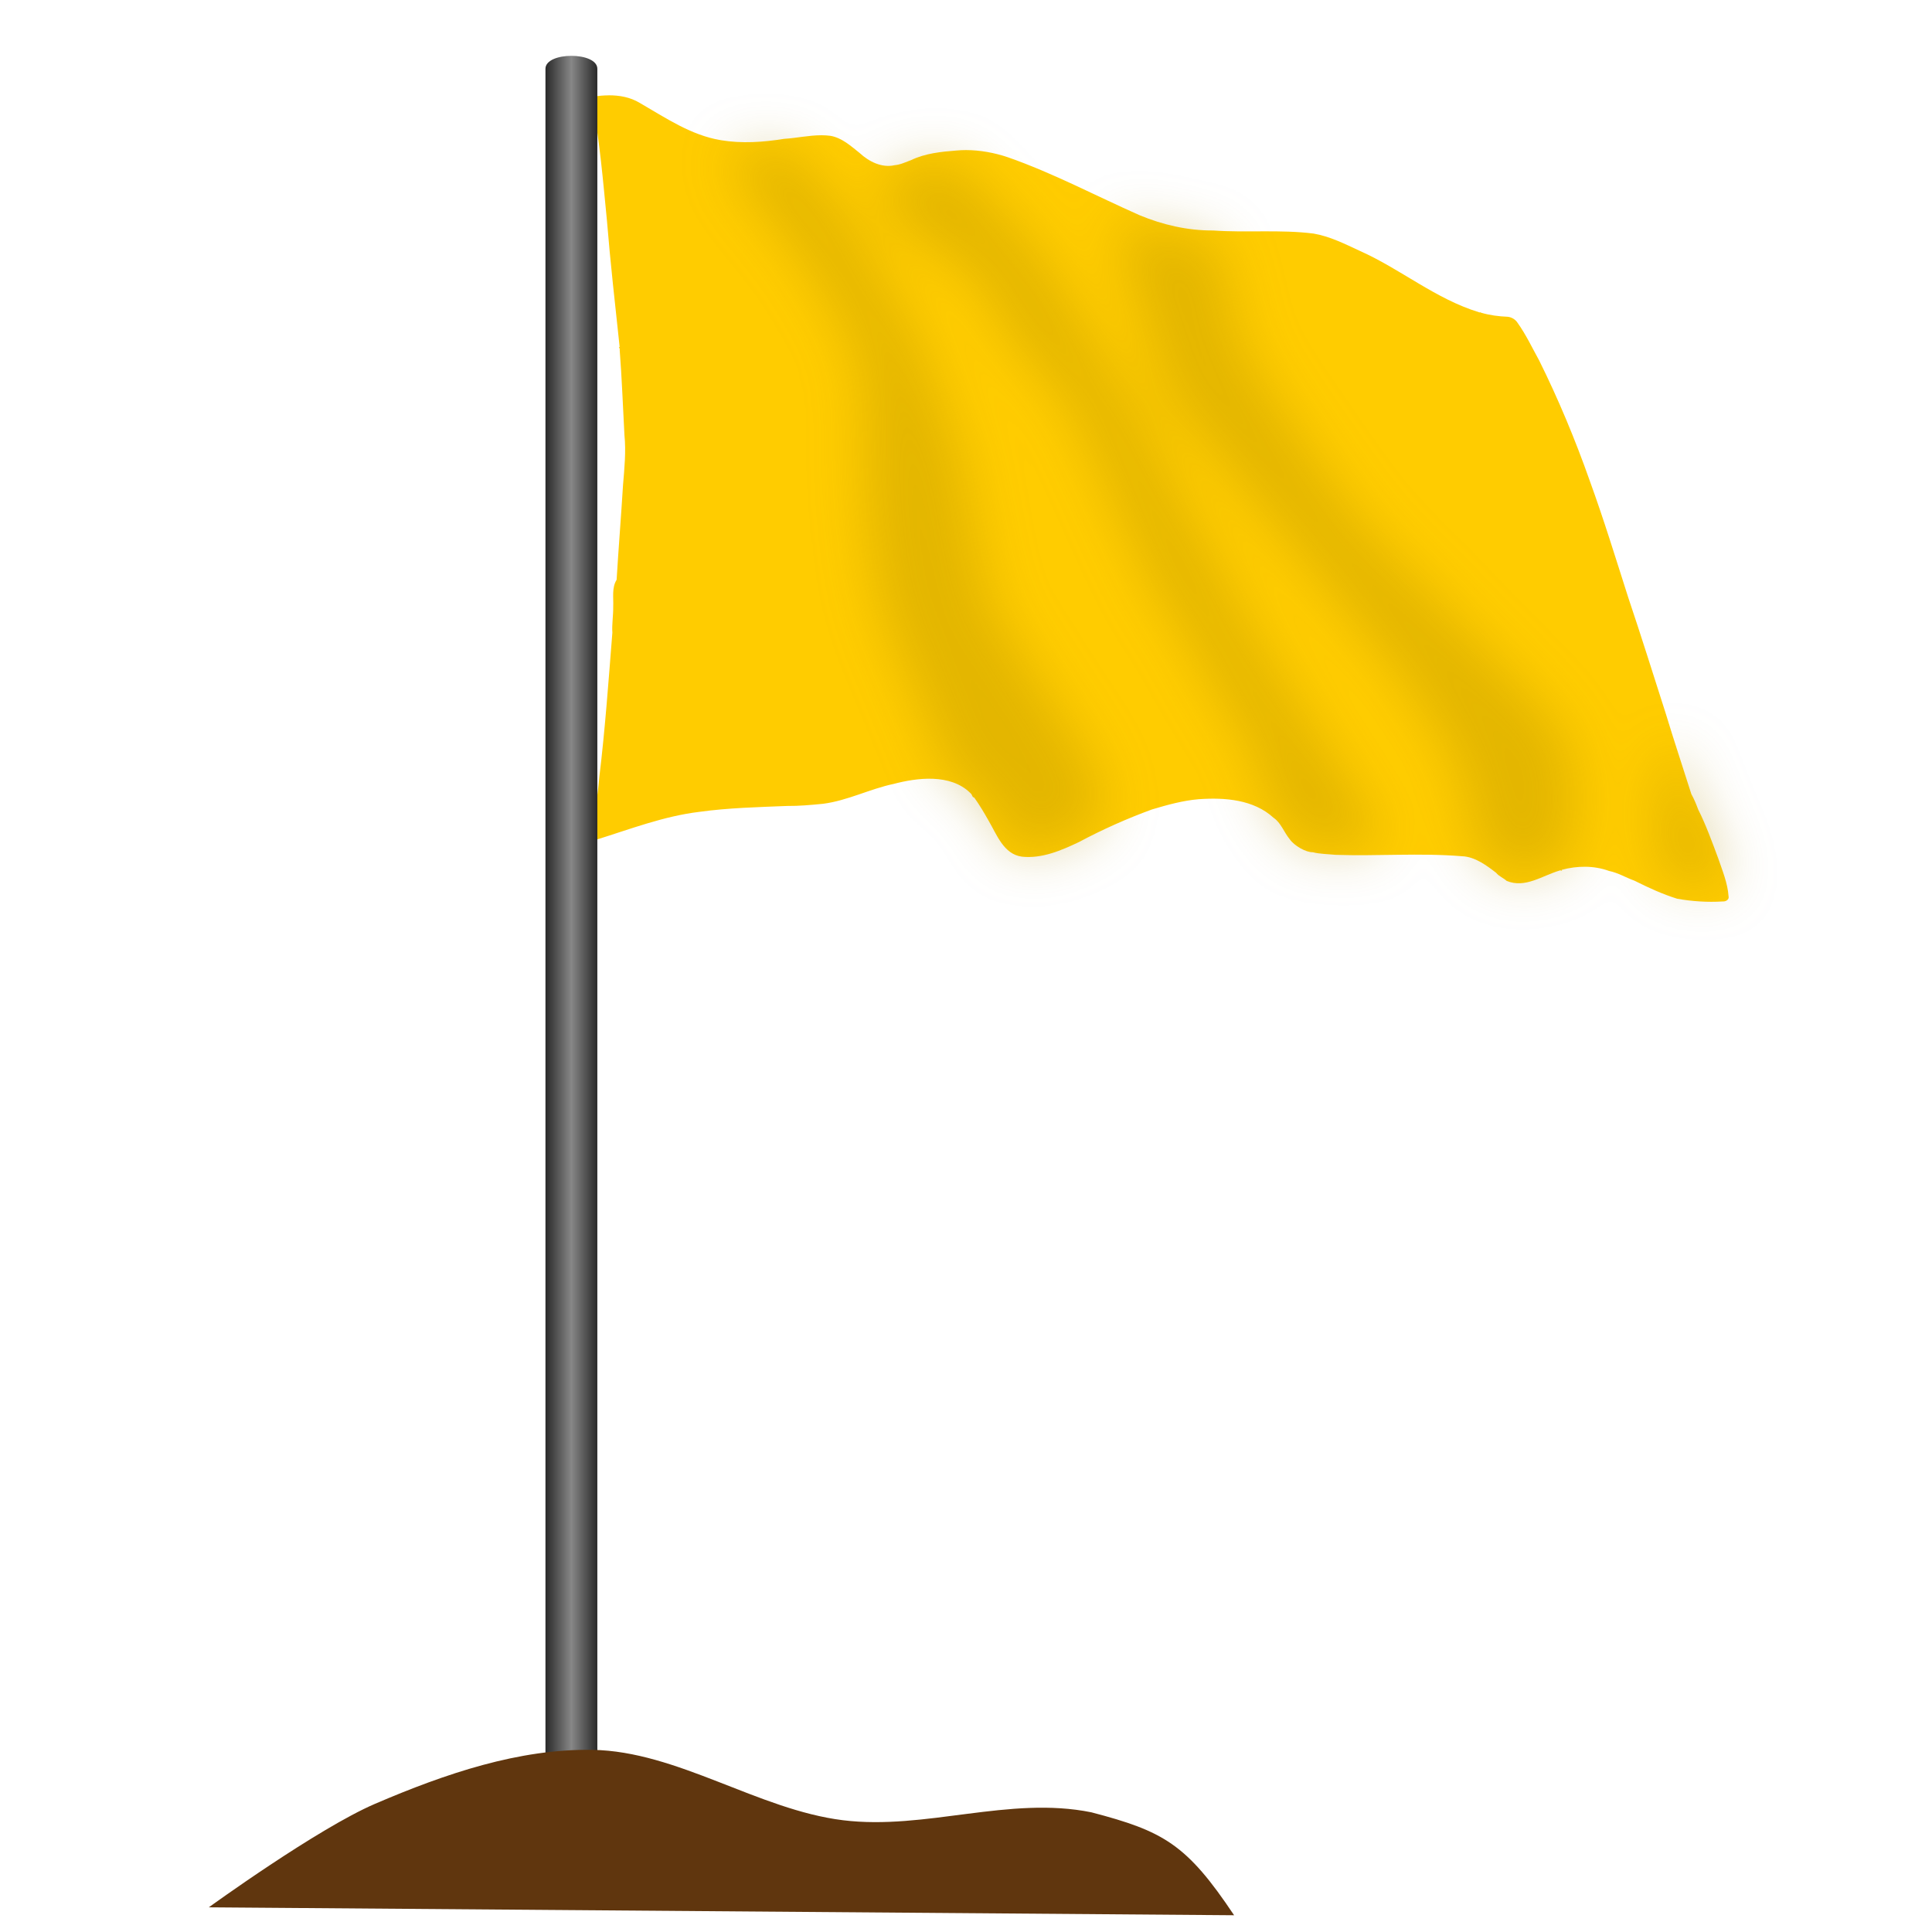
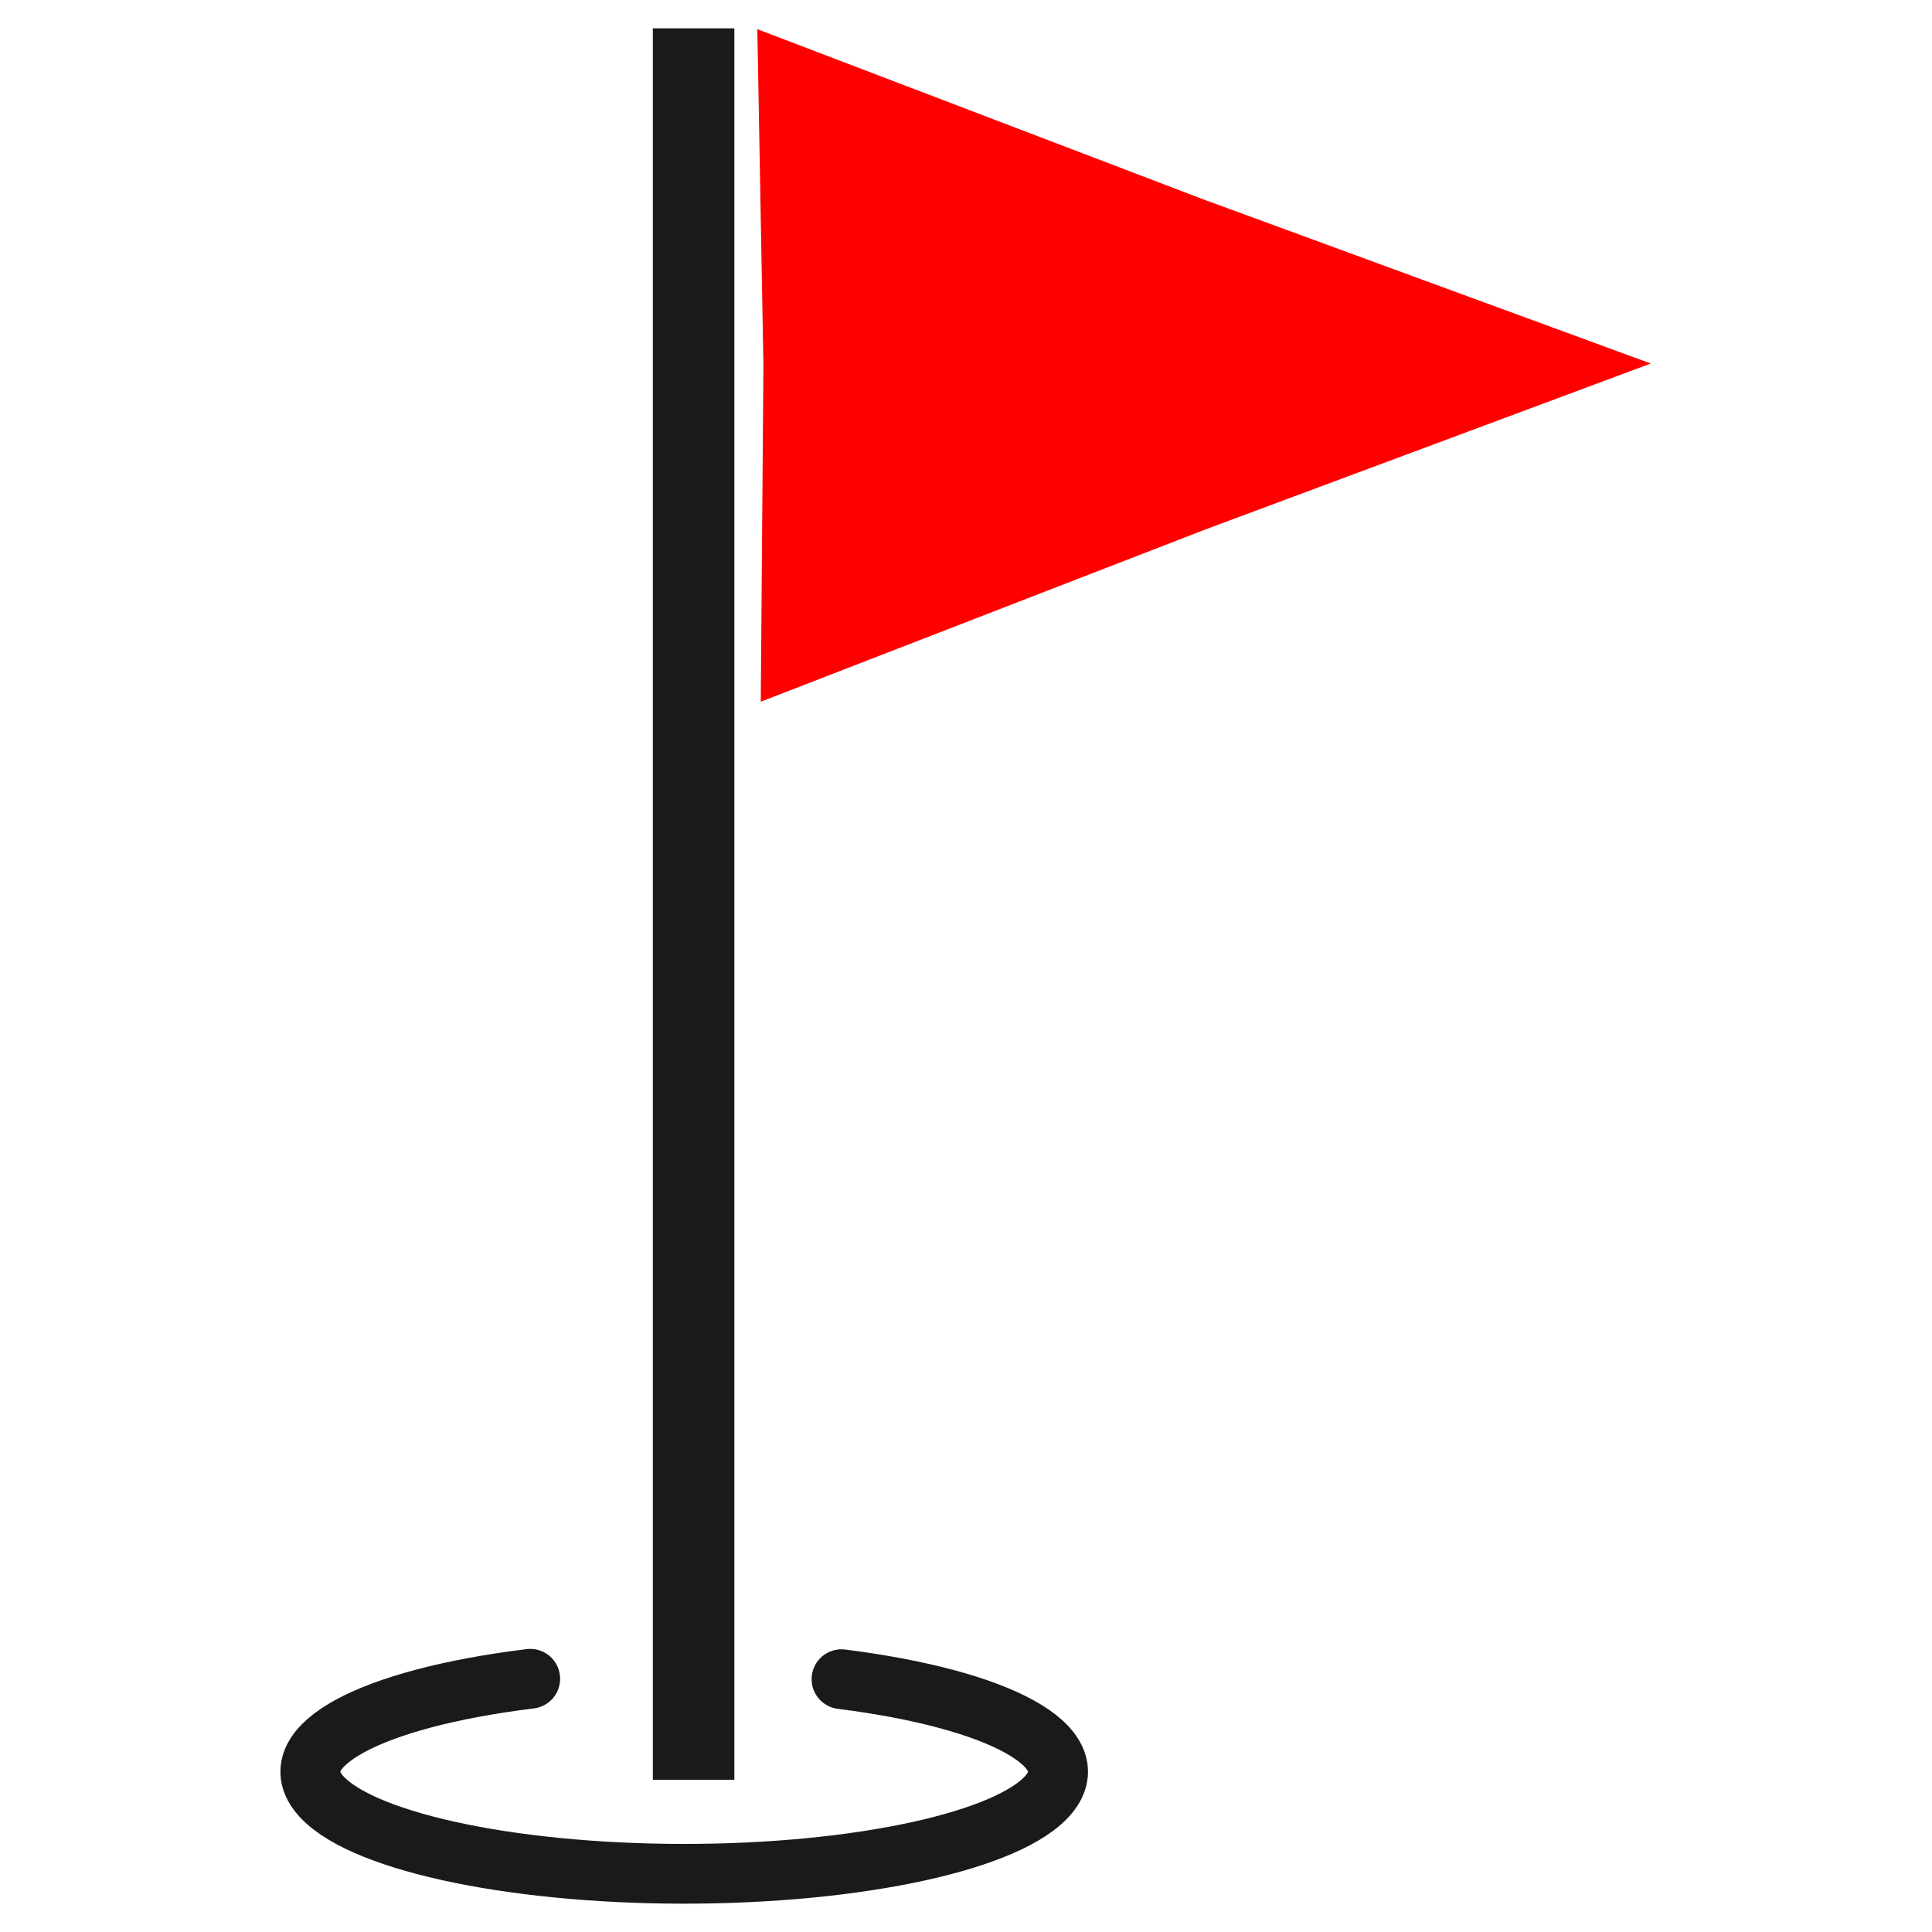
<svg xmlns="http://www.w3.org/2000/svg" height="512" width="512" version="1.1" viewBox="0 0 384.003 384" id="svg3847">
  <defs id="defs3835">
    <filter id="b" style="color-interpolation-filters:sRGB" height="1.167" width="1.127" y="-0.083" x="-0.063">
      <feGaussianBlur stdDeviation="61.201" id="feGaussianBlur3822" />
    </filter>
    <clipPath id="c" clipPathUnits="userSpaceOnUse">
      <path d="m 544.11,364.31 c -11.403,0.069 -22.794,1.091 -33.859,2.678 -4.55,2.3 -6.35,8.019 -3.5,12.339 17.1,90.69 24.71,182.71 33.73,274.26 7.93,97.83 19.07,195.65 29.5,293.41 -4.76,-2.79 1.54,3.269 0,6.059 5.13,65.54 7.361,131.27 11.011,196.9 3.9,38.62 -0.06,77.34 -3.27,115.9 -4.39,72.19 -10.42,146.2 -14.82,219.07 -11.58,18.61 -6.89,41.49 -7.87,62.13 0.37,19.55 -3.409,42.351 -1.959,60.061 -8.86,111.2 -16.71,223.17 -30.18,334.17 -3.95,46.7 -13.481,97.809 -15.841,146.44 4.19,-1.64 7.401,2.911 9.191,-1.639 78.27,-24.43 155.66,-54.31 237.6,-64.25 67.07,-9.35 137.26,-11.011 203.17,-13.691 27.82,0.28 55.48,-2.301 83.12,-4.991 57.02,-7.26 108.48,-34.499 164.32,-46.159 52.32,-13.79 130.57,-24.471 176.76,21.259 5.79,5.04 3.031,9.03 9.031,10.55 12.15,17.03 22.979,35.271 33.309,53.631 18.95,32.14 34.69,77.479 77.17,83.039 46.45,4.81 90.78,-14.42 131.83,-33.92 54.24,-28.95 111.24,-54.399 168.69,-75.319 35.42,-10.54 71.359,-20.63 108.39,-23.72 59.92,-4.22 126.88,0.52 173.22,43.2 16.36,10.64 24.25,33.87 37.13,49.35 10.28,15.03 37.48,30.599 53.4,30.109 15.5,4.14 35.31,4.25 52.35,6.02 97.42,3.34 195.42,-4.76 292.87,3.25 30.11,0.99 57.991,22.24 78.791,38.27 6.55,8.25 16.679,11.69 24.389,18.77 43.16,17.8 82.141,-12.211 122.74,-23.991 2,-1.59 6.749,2.65 4.639,-1.58 35.66,-9.7 74.64,-10.201 109.42,2.539 20.87,4.18 39.51,15.681 59.18,22.691 31.68,15.89 64.531,31.049 98.531,41.609 34.49,6.15 69.84,8.45 104.85,6.32 6.73,0.72 16.199,-3.9 13.959,-12.13 -2.11,-30.3 -14.07,-58.771 -23.77,-87.291 -14.12,-37.85 -28.889,-78.75 -46.409,-113.2 -4.54,-12.19 -9.49,-24.4 -15.87,-35.73 -19.63,-62.15 -40.409,-124.19 -59.309,-186.74 -28.73,-89.44 -56.711,-179.23 -86.711,-268.2 -28.97,-90.52 -56.739,-181.3 -89.259,-270.62 -33.29,-94.42 -72.4,-188.22 -116.57,-277.2 -16.31,-29.51 -30.701,-60.291 -50.391,-87.791 -4.83,-7.55 -13.579,-12.67 -22.459,-13.65 -21.06,-0.82 -42.131,-3.57 -62.341,-9.58 0.43,-1.73 -3.089,0.361 -4.219,-0.909 -99.98,-30.44 -181.23,-99.871 -275.8,-142.01 -34.52,-16.01 -69.241,-33.569 -107.09,-39.989 -76.89,-9.66 -154.79,-1.631 -232.02,-7.081 -58.35,0.4 -116.8,-13.07 -170.12,-35.3 -101.24,-44.75 -199.73,-97.379 -304.53,-133.99 -30.899,-10.506 -64.815,-16.681 -97.141,-16.702 -7.46,-0.005 -14.835,0.318 -22.069,0.991 -35.58,2.79 -72.34,6.52 -104.88,22.22 -12.52,4.51 -24.691,10.67 -38.161,11.73 -29.69,6.79 -59.469,-8.399 -80.789,-28.119 -20.54,-16.3 -41.041,-35.421 -68.061,-39.881 -6.72,-0.872 -13.422,-1.245 -20.109,-1.262 -28.98,-0.076 -57.702,6.536 -86.57,8.283 -48.33,7.69 -97.92,11.15 -146.42,3 -69.38,-11.41 -128.16,-51.91 -187.78,-86.26 -21.86,-13.17 -47,-17.63 -72.09,-17.48 z" id="path3825" style="fill:#feda02" />
    </clipPath>
    <linearGradient id="a" y2="2297" gradientUnits="userSpaceOnUse" x2="520.78" gradientTransform="matrix(0.08241203,0,0,0.08241203,98.34936,-4.871225)" y1="2297" x1="399.22">
      <stop stop-color="#282828" offset="0" id="stop3828" />
      <stop stop-color="#878787" offset=".5" id="stop3830" />
      <stop stop-color="#282828" offset="1" id="stop3832" />
    </linearGradient>
  </defs>
-   <g id="g4670" transform="matrix(1.042579,0,0,1.042579,-28.48959,-6.766943)">
-     <path style="fill:#ffcc00;stroke-width:0.066" id="path3837" d="m 143.33,24.667 c -0.94,0.006 -1.878,0.09 -2.79,0.221 -0.375,0.19 -0.523,0.661 -0.288,1.017 1.409,7.474 2.036,15.058 2.78,22.603 0.654,8.063 1.572,16.124 2.431,24.18 -0.392,-0.23 0.127,0.269 0,0.499 0.423,5.401 0.607,10.818 0.907,16.227 0.321,3.183 -0.005,6.374 -0.27,9.552 -0.362,5.949 -0.859,12.049 -1.221,18.054 -0.954,1.534 -0.568,3.419 -0.649,5.12 0.03,1.611 -0.281,3.49 -0.161,4.95 -0.73,9.164 -1.377,18.392 -2.487,27.539 -0.326,3.849 -1.111,8.061 -1.305,12.068 0.345,-0.135 0.61,0.24 0.757,-0.135 6.45,-2.013 12.829,-4.476 19.581,-5.295 5.527,-0.771 11.312,-0.907 16.743,-1.128 2.293,0.023 4.572,-0.19 6.85,-0.411 4.699,-0.598 8.94,-2.843 13.542,-3.804 4.312,-1.137 10.76,-2.017 14.567,1.752 0.477,0.415 0.25,0.744 0.744,0.869 1.001,1.404 1.894,2.907 2.745,4.42 1.562,2.649 2.859,6.385 6.36,6.843 3.828,0.396 7.481,-1.188 10.865,-2.795 4.47,-2.386 9.168,-4.483 13.902,-6.207 2.919,-0.869 5.881,-1.7 8.933,-1.955 4.938,-0.348 10.456,0.043 14.276,3.56 1.348,0.877 1.998,2.791 3.06,4.067 0.847,1.239 3.089,2.522 4.401,2.481 1.277,0.341 2.91,0.35 4.314,0.496 8.029,0.275 16.105,-0.392 24.136,0.268 2.481,0.082 4.779,1.833 6.493,3.154 0.54,0.68 1.375,0.963 2.01,1.547 3.557,1.467 6.77,-1.006 10.116,-1.977 0.165,-0.131 0.556,0.218 0.382,-0.13 2.939,-0.799 6.151,-0.841 9.018,0.209 1.72,0.344 3.256,1.292 4.877,1.87 2.611,1.31 5.318,2.559 8.12,3.429 2.842,0.507 5.756,0.696 8.641,0.521 0.555,0.059 1.335,-0.321 1.15,-1 -0.174,-2.497 -1.16,-4.843 -1.959,-7.194 -1.164,-3.119 -2.381,-6.49 -3.825,-9.329 -0.374,-1.005 -0.782,-2.011 -1.308,-2.945 -1.618,-5.122 -3.33,-10.235 -4.888,-15.389 -2.368,-7.371 -4.674,-14.771 -7.146,-22.103 -2.387,-7.46 -4.676,-14.942 -7.356,-22.303 -2.743,-7.781 -5.967,-15.512 -9.607,-22.845 -1.344,-2.432 -2.53,-4.969 -4.153,-7.235 -0.398,-0.622 -1.119,-1.044 -1.851,-1.125 -1.736,-0.068 -3.472,-0.294 -5.138,-0.79 0.035,-0.143 -0.255,0.03 -0.348,-0.075 -8.24,-2.509 -14.936,-8.231 -22.729,-11.703 -2.845,-1.319 -5.706,-2.766 -8.825,-3.296 -6.337,-0.796 -12.757,-0.134 -19.122,-0.584 -4.809,0.033 -9.626,-1.077 -14.02,-2.909 -8.343,-3.688 -16.46,-8.025 -25.097,-11.043 -2.546,-0.866 -5.342,-1.375 -8.006,-1.376 -0.615,-3.96e-4 -1.223,0.026 -1.819,0.082 -2.932,0.23 -5.962,0.537 -8.643,1.831 -1.032,0.372 -2.035,0.879 -3.145,0.967 -2.447,0.56 -4.901,-0.692 -6.658,-2.317 -1.693,-1.343 -3.382,-2.919 -5.609,-3.287 -0.554,-0.072 -1.106,-0.103 -1.657,-0.104 -2.388,-0.006 -4.755,0.539 -7.134,0.683 -3.987,0.644 -8.074,0.929 -12.071,0.257 -5.713,-0.947 -10.557,-4.284 -15.47,-7.115 -1.802,-1.086 -3.874,-1.453 -5.941,-1.441 z" />
-     <path style="opacity:0.325;fill:#aa8800;filter:url(#b)" id="path3839" transform="matrix(0.08196041,0,0,0.08104489,99.38214,-3.204264)" d="m 937.25,466.28 c -8.282,1.093 -16.424,3.938 -24.762,4.092 -9.876,3.473 -20.389,0.211 -30.477,2.33 -17.299,1.648 -34.734,0.48 -52.027,1.33 -3.45,1.061 -8.881,-0.133 -8.898,4.723 -1.923,9.093 18.321,42.085 19.639,51.014 3.65,11.417 11.13,20.815 16.326,31.416 4.622,5.997 13.814,9.037 15.25,17.455 0.606,5.842 6.689,7.932 9.24,12.76 7.873,11.289 14.465,23.794 25.543,32.381 4.068,3.947 5.915,9.357 10.07,13.232 5.72,7.265 13.049,13.099 17.768,21.22 3.896,4.867 7.621,9.823 10.972,15.077 3.658,3.95 6.761,8.562 11.354,11.623 4.74,5.136 5.47,13.164 11.826,16.85 8.328,9.41 15.434,19.96 22.977,29.891 4.558,11.225 13.851,19.534 19.558,30.154 5.537,8.834 9.719,18.431 16.742,26.275 4.789,6.426 5.824,14.705 11.317,20.742 4.251,7.454 8.93,14.569 13.372,21.927 5.778,9.837 10.444,20.231 16.126,30.067 6.32,7.954 8.423,18.719 16.238,25.422 5.479,6.135 5.681,14.754 8.498,21.963 5.592,7.922 6.806,17.704 11.594,26.029 2.538,5.574 2.847,11.666 5.445,17.198 1.141,5.879 3.335,11.366 6.913,16.257 2.956,7.437 0.587,15.467 4.496,22.593 2.783,12.479 2.685,25.41 5.061,37.938 0.88,16.292 -1.279,32.967 3.402,48.846 1.246,15.92 0.433,31.924 1.177,47.873 0.693,53.041 -1.249,106.17 3.144,159.04 -0.058,7.714 -1.647,15.428 0.478,22.963 0,6.355 0.735,12.529 2.545,18.619 2.957,19.453 0.973,39.403 4.863,58.514 -0.683,3.731 -0.987,7.577 2.022,10.352 3.834,7.467 3.05,16.112 2.107,24.048 1.09,9.309 5.453,18.424 3.121,27.8 8.952,11.185 4.875,26.344 5.295,39.227 7.426,6.957 6.989,18.022 4.748,27.129 1.73,5.473 3.378,10.906 6.996,15.441 3.915,7.337 1.321,16.199 5.78,23.361 3.834,8.355 3.836,17.683 5.751,26.454 4.453,4.56 5.469,10.922 7.467,16.693 9.22,8.397 9.147,21.741 13.123,32.629 5.279,9.074 8.361,19.052 11.876,28.846 3.574,8.205 7.15,16.476 9.459,25.06 3.768,4.727 4.317,10.867 6.84,16.084 7.553,7.82 8.424,19.454 13.673,28.666 4.42,12.712 10.245,24.838 15.161,37.34 7.493,21.458 16.779,42.116 25.117,63.234 1.247,3.567 0.728,7.4 3.609,10.205 3.19,4.902 2.751,11.42 7.533,15.217 5.881,7.469 3.904,18.112 9.766,25.328 6.847,10.417 6.989,24.104 15.791,33.393 2.612,2.944 0.255,32.065 3.348,33.691 7.628,0.441 15.354,4.288 19.324,10.99 29.736,9.493 55.826,30.133 71.113,57.443 19.505,29.251 34.014,61.52 52.396,91.367 8.71,10.334 18.549,22.341 33.225,22.887 40.032,3.242 78.034,-13.275 113.06,-30.241 19.814,-10.004 40.096,-19.134 59.605,-29.69 4.995,-1.826 1.48,-8.22 5.023,-11.586 2.643,-4.807 7.248,-8.405 12.418,-10.146 -0.209,-13.916 1.961,-27.988 -1.838,-41.459 -3.749,-8.618 -3.787,-18.346 -7.912,-26.848 -0.603,-6.979 -2.953,-34.789 -5.041,-41.165 -2.437,-5.021 -3.779,-11.228 -9.365,-13.731 -5.947,-4.429 -8.283,-11.937 -10.076,-18.576 -5.42,-5.756 -6.059,-14.526 -12.061,-19.775 -2.122,-5.325 -5.803,-9.578 -9.145,-13.982 -2.039,-5.186 -5.182,-9.62 -8.59,-13.947 -2.971,-5.004 -2.672,-12.199 -8.576,-14.992 -7.443,-6.901 -11.033,-16.836 -15.801,-25.506 -1.253,-4.117 -5.228,-5.898 -6.84,-9.887 -5.939,-9.712 -16.631,-16.722 -18.57,-28.625 -4.665,-9.322 -13.833,-15.858 -16.693,-26.092 -2.333,-3.534 -7.333,-4.326 -9.607,-8.191 -3.872,-4.183 -4.903,-10.07 -6.014,-15.248 -6.71,-8.495 -11.916,-18.01 -16.127,-27.912 -4.564,-3.637 -6.411,-9.767 -10.966,-13.519 -6.45,-10.219 -12.933,-20.482 -19.41,-30.629 -2.732,-5.795 -3.881,-13.029 -10.002,-16.295 -6.694,-6.705 -8.579,-16.568 -14.833,-23.635 -6.691,-10.803 -12.256,-22.573 -21.468,-31.521 -4.768,-7.451 -3.749,-17.039 -9.271,-24.111 -4.715,-5.348 -10.015,-10.778 -10.705,-18.307 -0.558,-5.674 -2.297,-10.982 -5.178,-15.836 -2.681,-7.253 0.829,-15.522 -4.289,-22.106 -4.909,-6.589 -5.295,-15.142 -8.725,-22.348 -3.186,-12.86 -7.533,-26.266 -6.102,-39.945 -8.147,-14.568 -8.57,-31.762 -7.805,-48.023 -5.539,-10.094 -9.698,-21.115 -9.203,-32.816 -0.982,-8.465 -1.885,-17.156 -6.625,-24.432 -3.121,-8.036 -0.037,-17.073 -3.135,-25.193 -1.81,-11.774 -1.56,-23.931 -5.55,-35.269 -4.605,-25.862 -10.808,-51.61 -14.282,-77.754 -1.243,-6.581 -6.199,-11.78 -6.981,-18.596 -1.329,-5.143 0.219,-10.896 -4,-14.863 -3.582,-4.94 -4.748,-11.133 -5.613,-16.877 -3.608,-6.502 -1.95,-14.608 -6.506,-20.73 -3.574,-7.942 -5.832,-16.664 -10.471,-23.984 -6.176,-5.862 -6.277,-14.795 -6.533,-22.465 -6.611,-15.25 -11.6,-31.371 -19.104,-46.329 -3.095,-7.296 -6.124,-14.771 -5.562,-22.876 -3.855,-9.127 -8.769,-18.06 -12.318,-27.437 -4.92,-9.902 -8.258,-20.414 -12.274,-30.676 -8.591,-12.947 -11.595,-28.541 -19.354,-41.951 -5.296,-10.941 -12.072,-21.326 -14.408,-33.422 -1.978,-4.897 -7.989,-6.695 -9.646,-11.988 -2.254,-5.022 -3.055,-10.616 -7.006,-14.719 -5.995,-9.282 -9.843,-20.014 -17.441,-28.174 -3.728,-7.76 -8,-15.108 -11.885,-22.742 -6.843,-7.316 -8.158,-18.233 -15.438,-25.355 -4.968,-8.683 -9.726,-17.468 -15.068,-25.906 -8.712,-15.481 -19.288,-30.392 -27.395,-46.451 -3.975,-4.601 -5.091,-10.59 -7.68,-15.834 -6.811,-10.072 -13.401,-20.779 -19.734,-31.371 -8.924,-9.554 -12.983,-22.581 -22.352,-31.787 -3.321,-4.669 -4.33,-10.573 -8.691,-14.51 -2.848,-5.128 -7.112,-8.844 -11.686,-12.295 -7.643,-7.862 -9.522,-19.63 -17.863,-26.947 -6.009,-8.328 -14.528,-14.775 -19.27,-24.102 -7.315,-2.819 -10.538,-10.508 -16.449,-15.184 -4.254,-3.71 -6.341,-9.727 -10.947,-12.855 -9.653,-2.3 -26.39,-38.873 -35.492,-41.982 -5.33,-2.954 -10.613,-6.017 -15.959,-8.872 -2.526,0.186 -5.035,-0.126 -7.588,-0.076 z m 381.08,32.697 c -8.18,0.702 -16.005,1.125 -23.984,2.72 -15.894,0.061 -31.321,5.007 -46.305,9.874 -16.534,6.661 -32.796,14.344 -50.384,17.947 -11.174,2.163 -22.487,5.059 -33.926,4.307 -0.323,8.784 16.77,37.608 16.119,46.367 2.424,17.773 12.502,33.191 22.605,47.553 4.136,4.452 6.115,11.003 12.328,13.129 4.23,2.843 7.492,7.011 9.682,11.529 9.26,4.998 15.738,13.709 23.893,20.107 2.951,4.384 6.996,7.508 12.064,8.857 6.218,3.194 10.369,9.347 17.277,11.189 14.468,7.187 26.181,18.633 40.715,25.747 12.77,6.391 23.571,15.68 34.589,24.587 12.207,7.133 20.644,19.079 30.965,28.318 9.95,1.797 16.346,11.069 17.724,20.595 2.441,5.014 6.916,9.277 10.25,13.938 6.153,5.935 6.478,15.95 14.219,20.545 8.366,8.141 9.603,20.589 16.248,29.85 5.12,9.396 9.421,19.102 15.486,27.938 10.083,17.417 20.543,34.739 32.459,50.891 4.863,3.293 4.958,10.058 9.863,13.18 3.347,2.995 5.56,7.825 9.115,10.078 13.637,-2.197 25.582,12.667 21.961,25.711 5.545,6.029 12.953,10.711 15.75,18.858 8.064,13.536 23.175,20.722 31.756,33.834 4.775,5.212 11.877,8.452 14.215,15.672 2.413,8.114 9.15,13.844 11.553,22.016 1.367,5.187 7.408,7.219 9.537,12.252 3.569,7.287 7.079,14.494 11.562,21.303 4.366,8.255 9.001,16.331 12.154,25.182 7.375,12.309 10.727,26.73 18.602,38.881 3.732,7.552 6.572,15.614 8.396,23.736 4.599,8.022 9.893,15.624 12.348,24.66 3.462,6.197 7.17,12.199 9.316,19.02 2.745,5.213 3.919,10.982 6.217,16.253 5.378,6.961 9.011,15.433 13.322,23.18 2.017,5.883 2.117,12.486 6.305,17.414 5.176,10.828 7.952,22.816 15.209,32.564 3.786,5.665 0.543,13.197 5.465,18.359 5.288,6.72 7.265,15.095 11.914,22.193 4.057,9.348 7.516,18.956 10.551,28.707 6.283,5.476 12.065,12.512 12.656,21.16 4.84,13.727 14.221,25.555 17.328,39.957 3.271,8.003 8.117,15.109 11.471,23.053 4.922,7.46 7.075,16.279 12.877,23.182 4.894,6.87 8.554,14.613 11.221,22.512 7.604,9.103 13.956,19.092 19.945,29.278 5.667,7.115 11.633,14.489 14.653,23.062 7.829,4.48 8.228,14.881 14.542,20.694 4.807,7.913 10.789,14.986 14.142,23.713 2.535,3.771 3.943,8.079 6.103,11.857 6.648,4.417 7.195,13.222 11.025,19.389 6.21,9.82 11.508,20.159 16.002,30.883 1.53,6.984 8.705,9.999 10.82,16.682 3.059,5.188 1.01,13.256 7.766,15.809 7.681,4.916 7.733,15.563 14.307,21.395 4.299,8.544 8.757,16.874 12.725,25.488 10.222,11.514 16.026,26.253 25.035,38.705 4.932,8.863 9.653,17.755 15.473,26.066 4.019,5.812 5.012,13.388 10.509,18.054 7.781,11.275 11.432,24.805 20.096,35.555 2.594,9.018 9.389,15.896 11.48,25.053 3.078,4.939 6.519,9.702 8.031,15.532 3.434,10.79 2.549,24.4 3.029,36.064 0.666,5.015 1.339,10.048 4.715,14.023 2.002,4.696 4.507,9.584 4.951,14.354 6.768,1.162 1.846,9.384 -0.477,15.168 1.874,3.147 2.976,6.299 6.607,7.74 1.334,2.825 3.528,4.661 6.463,5.896 7.72,5.6 10.824,15.338 18.039,21.449 14.006,17.646 29.885,57.399 51.346,67.773 20.911,9.957 60.491,7.928 82.966,9.899 30.789,1.025 61.934,1.78 92.714,0.354 3.374,-1.976 1.364,-7.16 2.356,-10.375 0.209,-9.572 -9.923,-39.203 -11.348,-48.463 -4.681,-6.298 -5.962,-14.166 -9.654,-20.998 -1.02,-5.52 -4.17,-9.964 -7.746,-14.172 -3.566,-7.1 -7.095,-14.349 -13.028,-19.895 -8.641,-8.844 -9.001,-22.944 -18.617,-31.237 -8.87,-12.048 -14.345,-26.446 -24.666,-37.414 -4.197,-9.281 -10.684,-17.225 -15.039,-26.195 -3.88,-6.47 -10.29,-10.94 -12.829,-18.278 -1.972,-5.487 -5.994,-9.496 -9.761,-13.675 -3.357,-5.543 -4.783,-12.194 -9.934,-16.493 -5.244,-5.937 -10.438,-12.521 -11.966,-20.556 -3.904,-5.309 -7.936,-10.581 -9.805,-17.021 -2.807,-6.879 -9.304,-10.647 -14.814,-14.971 -5.048,-4.674 -5.745,-11.978 -8.268,-17.762 -10.046,-13.995 -17.218,-29.876 -27.893,-43.478 -2.596,-7.205 -9.276,-11.701 -11.506,-19.137 -5.578,-7.196 -8.889,-15.971 -14.408,-23.205 -4.947,-4.468 -8.064,-10.621 -12.965,-15.047 -3.506,-6.265 -6.637,-12.816 -10.022,-19.041 -2.31,-8.568 -9.632,-14.375 -11.805,-23.02 -2.482,-8.511 -8.512,-15.116 -12.762,-22.705 -9.411,-6.438 -9.657,-20.024 -19.418,-26.092 -5.655,-6.12 -4.601,-15.382 -9.887,-21.701 -4.79,-9.254 -9.956,-18.214 -13.98,-27.812 -5.099,-6.729 -6.713,-15.464 -11.764,-22.299 -3.201,-9.3 -10.808,-16.29 -13.32,-25.891 -6.099,-8.781 -8.761,-19.966 -16.842,-27.385 -4.996,-6.669 -6.903,-15.279 -9.713,-22.775 -0.914,-3.544 -5.616,-5.59 -6.246,-9.615 -4.69,-9.398 -9.7,-18.726 -14.055,-28.225 -5.611,-5.903 -6.194,-14.378 -10.402,-21.129 -1.309,-3.38 -1.657,-7.044 -5.1,-9.178 -7.062,-7.971 -8.847,-19.787 -17.953,-26.025 -4.941,-6.362 -4.402,-15.386 -9.988,-21.316 -2.232,-7.367 -9.354,-12.125 -10.024,-20.062 -1.169,-6.121 -5.359,-10.946 -6.932,-17.001 -3.538,-7.127 -8.974,-13.162 -11.598,-20.82 -4.615,-7.254 -7.099,-15.635 -12.191,-22.656 -1.669,-6.003 -4.989,-11.052 -8.018,-16.303 -12.684,-26.966 -26.756,-53.283 -39.562,-80.161 -2.997,-10.127 -10.248,-18.137 -13.057,-28.345 -2.329,-9.136 -9.68,-15.97 -11.955,-25.318 -2.689,-6.074 -8.196,-10.52 -10.031,-17.133 -3.034,-7.332 -7.866,-13.746 -9.904,-21.533 -3.519,-5.803 -8.23,-10.903 -11.287,-17.086 -8.043,-9.136 -11.942,-21.274 -20.59,-29.91 -1.894,-4.126 -3.034,-8.466 -6.592,-11.451 -3.395,-6.158 -5.13,-13.487 -10.99,-17.899 -2.898,-4.205 -3.669,-9.655 -7.809,-12.949 -6.695,-10.913 -13.052,-22.033 -19.352,-33.154 -1.51,-5.391 -2.757,-11.039 -7.481,-14.725 -5.479,-5.214 -9.739,-11.627 -14.701,-17.238 -3.132,-6.052 -4.267,-13.015 -8.629,-18.365 -2.695,-7.574 -9.107,-12.844 -11.619,-20.561 -2.367,-6.806 -10.352,-9.212 -12.09,-16.414 -1.502,-5.903 -4.097,-11.235 -7.361,-16.269 -3.323,-7.9 -9.678,-13.904 -12.336,-22.185 -1.652,-5.641 -5.95,-9.326 -9.755,-13.438 -1.596,-2.544 -1.972,-5.744 -5.318,-6.826 -6.455,-4.962 -7.128,-14.193 -12.736,-19.924 -1.839,-3.989 -1.927,-9.047 -6.082,-11.385 -3.219,-4.722 -4.667,-10.705 -8.93,-14.508 -3.256,-6.76 -10.493,-11.265 -11.656,-19.215 -5.231,-3.214 -6.099,-9.96 -10.969,-13.652 -2.483,-3.764 -4.614,-7.657 -8.666,-10.162 -8.08,-8.754 -14.48,-19.014 -21.682,-28.42 -3.445,-6.375 -10.5,-8.871 -15.918,-12.896 -8.414,-7.099 -12.754,-17.875 -21.627,-24.387 -6.043,-6.189 -8.659,-14.92 -15.772,-20.168 -5.121,-6.069 -11.062,-10.261 -17.756,-14.213 -5.776,-4.872 -5.853,-13.564 -12.384,-17.765 -10.76,-9.582 -19.786,-21.027 -28.824,-31.832 -8.894,-9.142 -34.132,-38.465 -44.664,-45.535 -5.983,-2.202 -11.554,-6.151 -14.861,-11.551 -6.215,-1.329 -12.678,-1.417 -18.846,-2.84 z m 422.14,138.59 c -4.953,6.868 -11.53,13.204 -12.152,22.205 -2.124,12.565 1.628,49.945 7.072,61.723 0.317,4.399 1.228,8.503 3.939,12.016 2.569,6.194 0.421,13.51 4.527,19.152 2.246,5.464 0.776,12.065 3.293,17.219 5.298,5.204 6.149,12.84 7.758,19.602 1.595,4.98 2.571,10.184 6.1,14.223 4.486,8.193 2.704,17.991 6.829,26.282 3.692,12.817 5.966,26.17 11.541,38.315 0.586,6.995 4.526,12.779 7.108,19.028 1.876,7.49 1.434,15.497 5.402,22.39 2.534,5.762 3.146,12.114 3.549,18.218 3.112,6.674 6.452,13.337 7.523,20.675 2.271,8.339 6.939,16.392 9.559,24.835 0.714,4.928 -0.892,10.085 2.471,14.338 2.886,5.507 3.258,12.071 5.743,17.557 5.074,6.371 7.692,14.304 8.874,22.16 4.495,9.516 5.942,20.572 13.617,28.343 5.745,11.391 15.278,20.346 20.541,32.036 7.157,6.298 13.557,13.588 17.857,22.094 7.327,8.01 15.616,15.431 21.037,24.918 7.556,6.771 13.221,15.322 20.856,21.894 3.761,5.071 6.797,10.718 11.217,15.145 0.978,2.822 2.164,5.168 4.959,6.398 2.953,2.873 3.709,7.802 7.865,9.123 7.833,8.317 15.892,16.733 22.134,26.655 2.62,2.981 5.359,5.87 6.951,9.417 10.376,4.379 12.374,17.288 21.258,23.428 7.846,7.666 12.056,18.624 21.461,24.691 8.537,11.712 16.019,24.281 26.968,33.97 6.513,6.702 11.712,14.44 16.513,22.421 8.923,4.442 11.466,15.527 20.188,20.184 2.042,2.34 3.213,5.356 6.404,6.293 9.256,7.306 10.114,21.139 20.545,27.273 4.83,5.135 5.242,13.391 11.957,16.824 8.51,7.054 14.598,16.116 20.955,25.019 4.839,6.955 10.405,13.168 16.497,18.98 4.986,5.739 7.878,12.941 13.62,18.018 2.132,4.849 7.867,6.431 10.48,11.14 4.473,7.151 9.989,13.406 16.248,19.002 5.882,8.036 10.579,17.222 18.894,22.986 8.432,9.089 13.196,21.142 23.33,28.64 5.751,5.701 9.096,13.374 14.792,19.233 7.64,7.854 14.672,16.37 20.713,25.581 4.836,6.814 12.068,11.579 16.411,18.897 5.793,6.75 10.08,14.571 16.061,21.12 5.292,2.984 9.582,7.595 10.834,13.68 2.055,2.832 4.354,5.165 6.992,7.498 7.708,3.772 9.317,14.875 18.352,16.281 10.511,4.741 14.341,16.449 17.717,26.492 2.123,3.945 4.567,7.295 8.014,10.107 3.534,4.323 5.409,9.952 9.779,13.488 4.272,9.127 12.78,15.131 18.34,23.191 2.688,6.481 5.807,12.712 8.985,18.882 1.728,5.559 5.23,10.467 10.523,12.919 6.5,6.206 5.191,16.645 12.175,22.478 5.333,6.386 10.157,13.053 13.081,20.87 7.484,8.137 13.371,17.58 20.162,26.275 6.386,10.417 10.781,22.316 20.336,30.422 5.336,7.097 7.608,16.069 10.617,24.168 -0.725,6.132 4.292,10.485 6.883,15.587 5.753,8.014 6.474,18.194 11.468,26.612 1.361,6.076 6.313,10.418 7.047,16.73 0.542,5.109 1.591,10.019 4.822,14.029 1.696,4.928 1.122,10.329 3.773,14.996 2.347,8.126 3.573,16.465 5.482,24.672 0.786,9.074 0.411,18.343 4.082,26.883 2.096,9.524 1.617,19.88 7.309,28.266 3.748,10.276 -1.57,21.499 2.932,31.711 1.48,3.863 9.322,26.593 9.535,30.932 6.422,3.566 9.662,11.466 17.332,12.893 8.605,4.456 14.533,12.649 23.287,16.924 15.224,10.213 27.708,26.455 46.619,29.764 28.11,0.827 52.384,-15.332 78.209,-23.887 11.655,-3.836 23.334,-7.572 34.9,-11.604 2.6,-1.066 6.815,1.075 8.746,-1.035 2.167,-3.227 6.306,-5.407 6.125,-9.828 3.867,-7.939 -4.261,-37.1 0.228,-44.87 6.025,-11.027 4.732,-23.682 5.561,-35.802 -0.066,-19.508 0.597,-39.012 3.195,-58.358 1.712,-20.016 1.903,-40.25 -3.046,-59.724 -1.183,-6.215 2.501,-12.192 -0.32,-18.24 -1.79,-5.803 -1.454,-12.228 -3.711,-17.773 -3.441,-5.939 -4.589,-12.884 -5.074,-19.617 -3.159,-6.466 -6.758,-12.674 -10.713,-18.633 -2.815,-6.618 -1.283,-14.589 -6.44,-20.232 -2.405,-5.524 -8.649,-7.839 -10.624,-13.717 -2.454,-3.47 -7.857,-4.35 -10.381,-8.303 -4.204,-4.071 -5.267,-10.119 -8.069,-14.854 -5.682,-7.243 -10.966,-15.043 -18.521,-20.416 -2.47,-4.045 -5.142,-7.768 -9.131,-10.33 -5.537,-5.089 -7.813,-13.676 -15.291,-16.322 -6.728,-4.609 -9.885,-12.614 -16.441,-17.452 -10.07,-10.557 -20.963,-20.494 -29.078,-32.662 -7.692,-3.374 -12.409,-11.223 -18.568,-16.516 -4.267,-6.052 -11.181,-9.752 -15.561,-15.843 -7.072,-7.977 -15.651,-15.031 -22.202,-23.166 -0.631,-3.293 -5.456,-3.056 -6.858,-6.146 -3.771,-3.749 -3.599,-10.995 -9.621,-11.975 -6.554,-2.966 -9.566,-10.08 -13.701,-15.154 -6.414,-3.22 -11.762,-8.514 -14.744,-14.938 -6.233,-3.95 -13.396,-8.029 -15.49,-15.76 -6.193,-6.589 -17.449,-7.355 -21.758,-16.193 -2.832,-3.253 -1.799,-8.223 -3.828,-11.416 -16.353,-16.285 -33.515,-31.886 -47.67,-50.195 -7.745,-9.166 -17.64,-16.101 -27.113,-23.217 -3.676,-4.29 -6.373,-9.547 -11.457,-12.34 -4.947,-6.063 -10.501,-11.435 -15.244,-17.576 -6.641,-5.067 -12.109,-11.885 -18.455,-17.514 -3.675,-3.985 -6.604,-8.444 -11.451,-11.226 -4.8,-4.687 -8.038,-10.919 -14.037,-14.309 -5.631,-6.494 -11.308,-12.908 -17.316,-19.039 -3.875,-5.429 -8.349,-10.292 -13.734,-14.143 -3.034,-3.504 -4.153,-8.546 -8.75,-10.453 -7.808,-8.46 -12.861,-19.261 -22.15,-26.424 -4.09,-3.735 -8.074,-8.002 -9.721,-13.365 -8.078,-3.449 -12.536,-11.911 -15.287,-19.728 -5.899,-7.752 -12.051,-15.227 -17.746,-23.139 -3.5,-5.439 -7.398,-10.666 -11.488,-15.671 -4.641,-8.225 -9.882,-16.248 -15.471,-23.681 -3.688,-5.183 -8.118,-9.725 -11.879,-14.945 -4.399,-4.425 -6.34,-10.453 -9.289,-15.662 -7.696,-3.792 -13.062,-11.787 -13.705,-20.398 -9.469,-12.653 -18.078,-26.021 -28.689,-37.664 -2.493,-3.853 -2.03,-8.962 -6.188,-11.723 -4.841,-6.914 -10.71,-13.29 -13.34,-21.443 -4.611,-2.4 -4.731,-8.658 -9.387,-10.895 -2.909,-2.764 -2.702,-7.838 -6.961,-9.086 -7.285,-6.985 -8.943,-17.626 -15.349,-25.259 -3.007,-5.178 -5.12,-10.927 -10.168,-14.436 -5.937,-7.026 -8.03,-16.487 -14.706,-23.027 -5.479,-5.707 -8.2,-13.17 -12.549,-19.577 -6.724,-2.994 -8.131,-11.104 -11,-16.949 -5.301,-4.783 -7.242,-12.014 -9.152,-18.43 -4.628,-5.509 -6.451,-12.752 -11.598,-17.896 -5.565,-8.633 -11.571,-17.066 -14.312,-27.041 -6.39,-13.208 -11.995,-26.74 -16.266,-40.789 -5.651,-7.51 -8.525,-17.334 -6.887,-26.588 -5.59,-9.876 -6.486,-21.581 -6.418,-32.611 -4.146,-8.72 -3.732,-18.816 -7.826,-27.434 -0.931,-4.729 1.198,-9.764 -1.238,-14.08 -1.923,-7.212 -7.133,-13.737 -6.107,-21.627 -2.015,-5.474 -3.707,-11.134 -3.049,-17.004 -2.042,-6.45 -5.64,-12.675 -5.422,-19.594 -1.962,-7.592 -7.44,-13.67 -7.531,-21.783 -1.029,-6.674 -9.546,-36.057 -13.191,-41.562 -6.881,-9.391 -19.165,-4.173 -28.836,-5.072 -7.828,-0.444 -15.332,-2.758 -23.238,-2.668 -40.261,-3.433 -79.81,-13.451 -117.47,-27.852 -5.497,-0.16 -10.623,-2.815 -15.365,-4.898 -7.159,0.922 -13.286,-3.671 -19.523,-5.633 z m 1271.5,1237.5 c -3.676,2.172 -8.659,2.018 -9.789,6.914 -3.878,6.289 -11.547,11.524 -10.428,19.715 -2.023,6.37 -4.836,12.599 -5.092,19.254 -0.95,6.506 -3.763,12.915 -4.342,19.277 2.46,15.802 -3.481,31.153 -2.56,46.984 -0.779,37.654 -0.59,75.53 -0.077,113.26 0.759,6.789 4.818,13.03 3.664,20.131 0.28,4.603 -3.344,8.969 -0.617,13.225 3.46,10.555 -0.563,21.975 4.156,32.129 5.615,3.063 8.175,9.568 14.232,11.738 6.306,4.957 13.448,8.254 20.955,10.961 25.738,11.132 53.946,16.151 81.772,15.997 10.752,-0.298 23.26,-0.113 33.172,-1.05 -1.318,-6.36 -2.377,-12.796 -2.871,-19.348 -4.779,-9.569 -7.569,-19.95 -10.121,-30.296 -11.717,-33.868 -24.698,-67.262 -39.352,-100.04 -3.436,-4.648 -4.455,-10.419 -6.429,-15.607 -5.69,-7.808 -5.782,-18.149 -10.718,-25.983 -7.019,-14.598 -13.893,-29.362 -17.759,-45.168 -3.725,-12.855 -8.532,-25.411 -13.622,-37.711 -3.142,-10.332 -6.784,-20.619 -10.514,-30.697 -4.883,-5.099 -8.892,-11.196 -9.268,-18.465 -0.966,-1.993 -3.341,-3.145 -3.85,-5.539 z" />
-     <path d="m 131.314,19.606 c 0,-3.296 9.889,-3.296 9.889,0 V 349.254 h -9.889 z" id="path3843" style="fill:url(#a);stroke-width:0.082" />
-     <path id="path3853" d="m 67.135,370.105 c 0,0 20.713,-15.023 31.721,-19.746 13.451,-5.772 27.421,-10.496 41.412,-10.274 16.2,0.257 31.625,11.428 47.771,13.417 15.735,1.938 31.71,-4.695 47.354,-1.509 13.758,3.598 18.15,6.06 27.203,19.622 z" style="fill:#60360e;fill-opacity:1;stroke:none;stroke-width:0.613px;stroke-linecap:butt;stroke-linejoin:miter;stroke-opacity:1" />
+   <g id="g847" transform="matrix(1.055567,0,0,1.055567,-9.22579,-0.254247)">
+     <path d="m 167.189,316.422 a 70.399,19.215 0 0 1 39.094,21.616 70.399,19.215 0 0 1 -69.054,15.03 70.399,19.215 0 0 1 -68.512,-15.213 70.399,19.215 0 0 1 39.866,-21.511" id="path8172" style="fill:none;fill-opacity:1;stroke:#1a1a1a;stroke-width:11.25;stroke-linecap:round;stroke-miterlimit:4;stroke-dasharray:none;stroke-opacity:1" />
+     <path id="path836" d="M 139.343,5.574 V 335.362" style="fill:#333333;stroke:#1a1a1a;stroke-width:15.352;stroke-linecap:butt;stroke-linejoin:miter;stroke-miterlimit:4;stroke-dasharray:none;stroke-opacity:1" />
+     <path transform="matrix(0.5993278,-0.4642806,0.7108362,0.3914493,186.6206,-66.41525)" d="m -77.911,252.727 -97.879,-35.937 -98.476,-34.268 80.062,-66.797 78.915,-68.149 17.817,102.735 z" id="path840" style="opacity:1;fill:#ff0000;fill-opacity:1;fill-rule:nonzero;stroke:none;stroke-width:15;stroke-linecap:round;stroke-linejoin:round;stroke-miterlimit:4;stroke-dasharray:none;stroke-opacity:1;paint-order:normal" />
  </g>
</svg>
